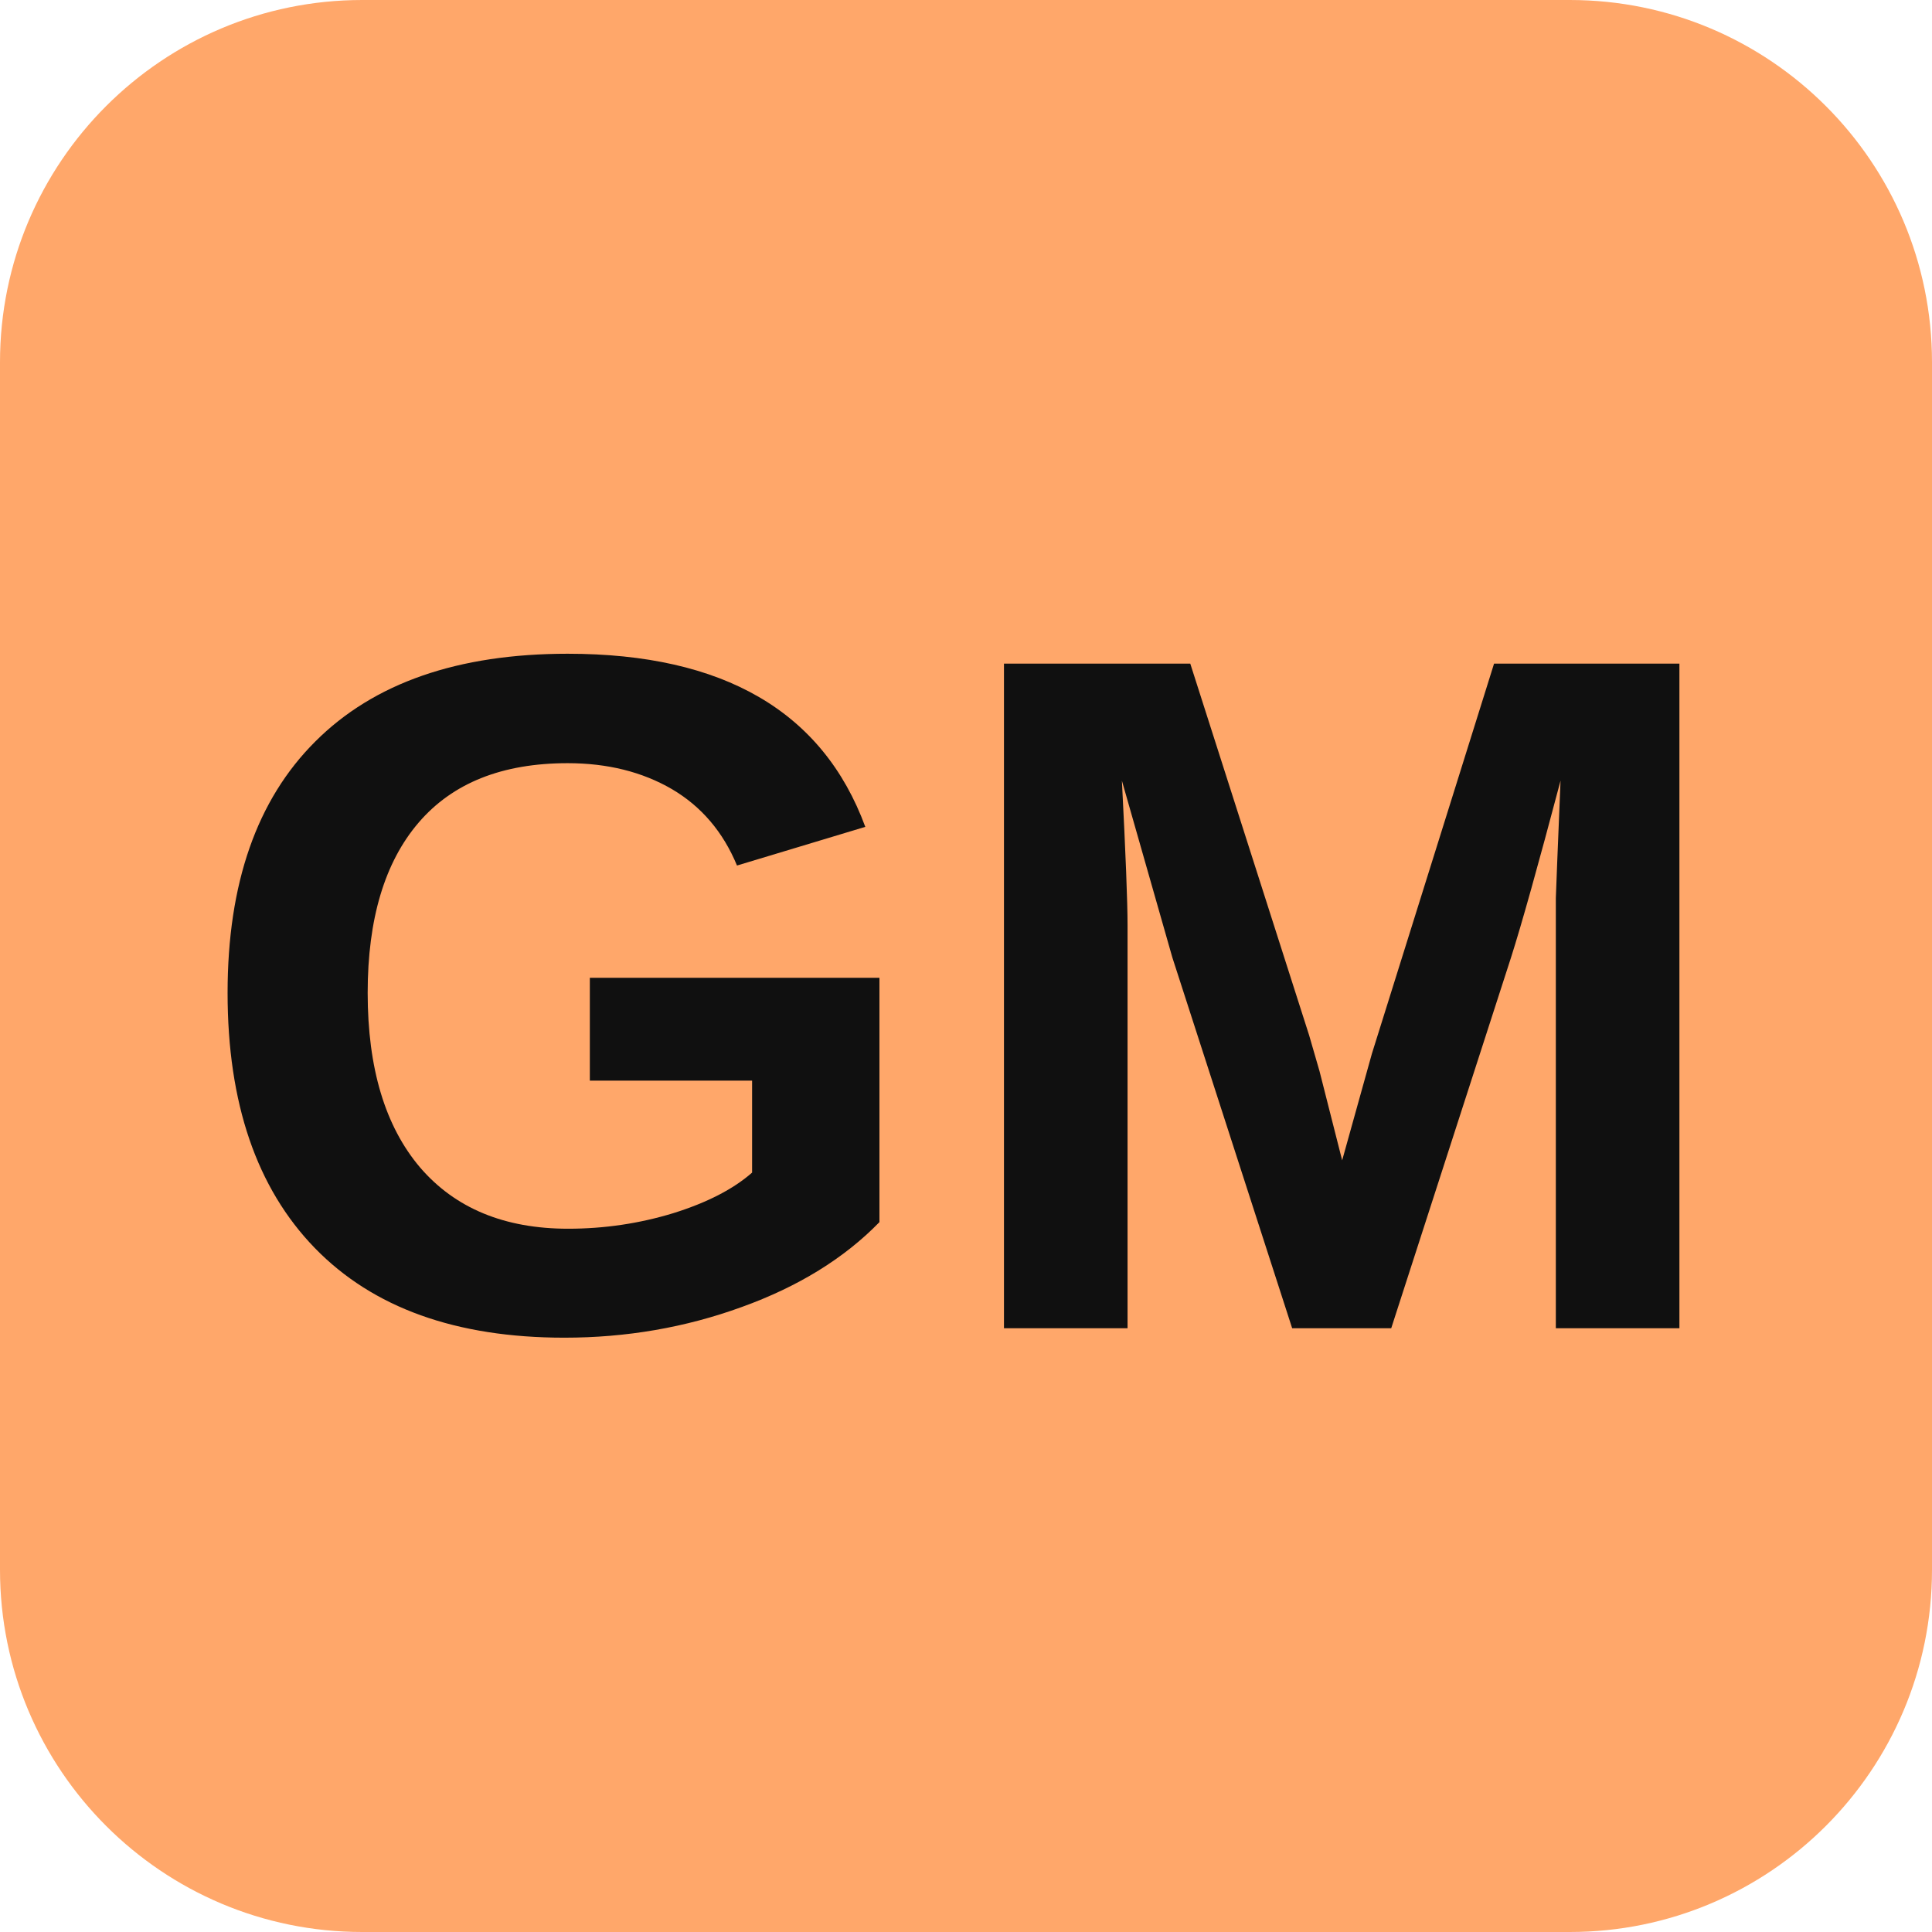
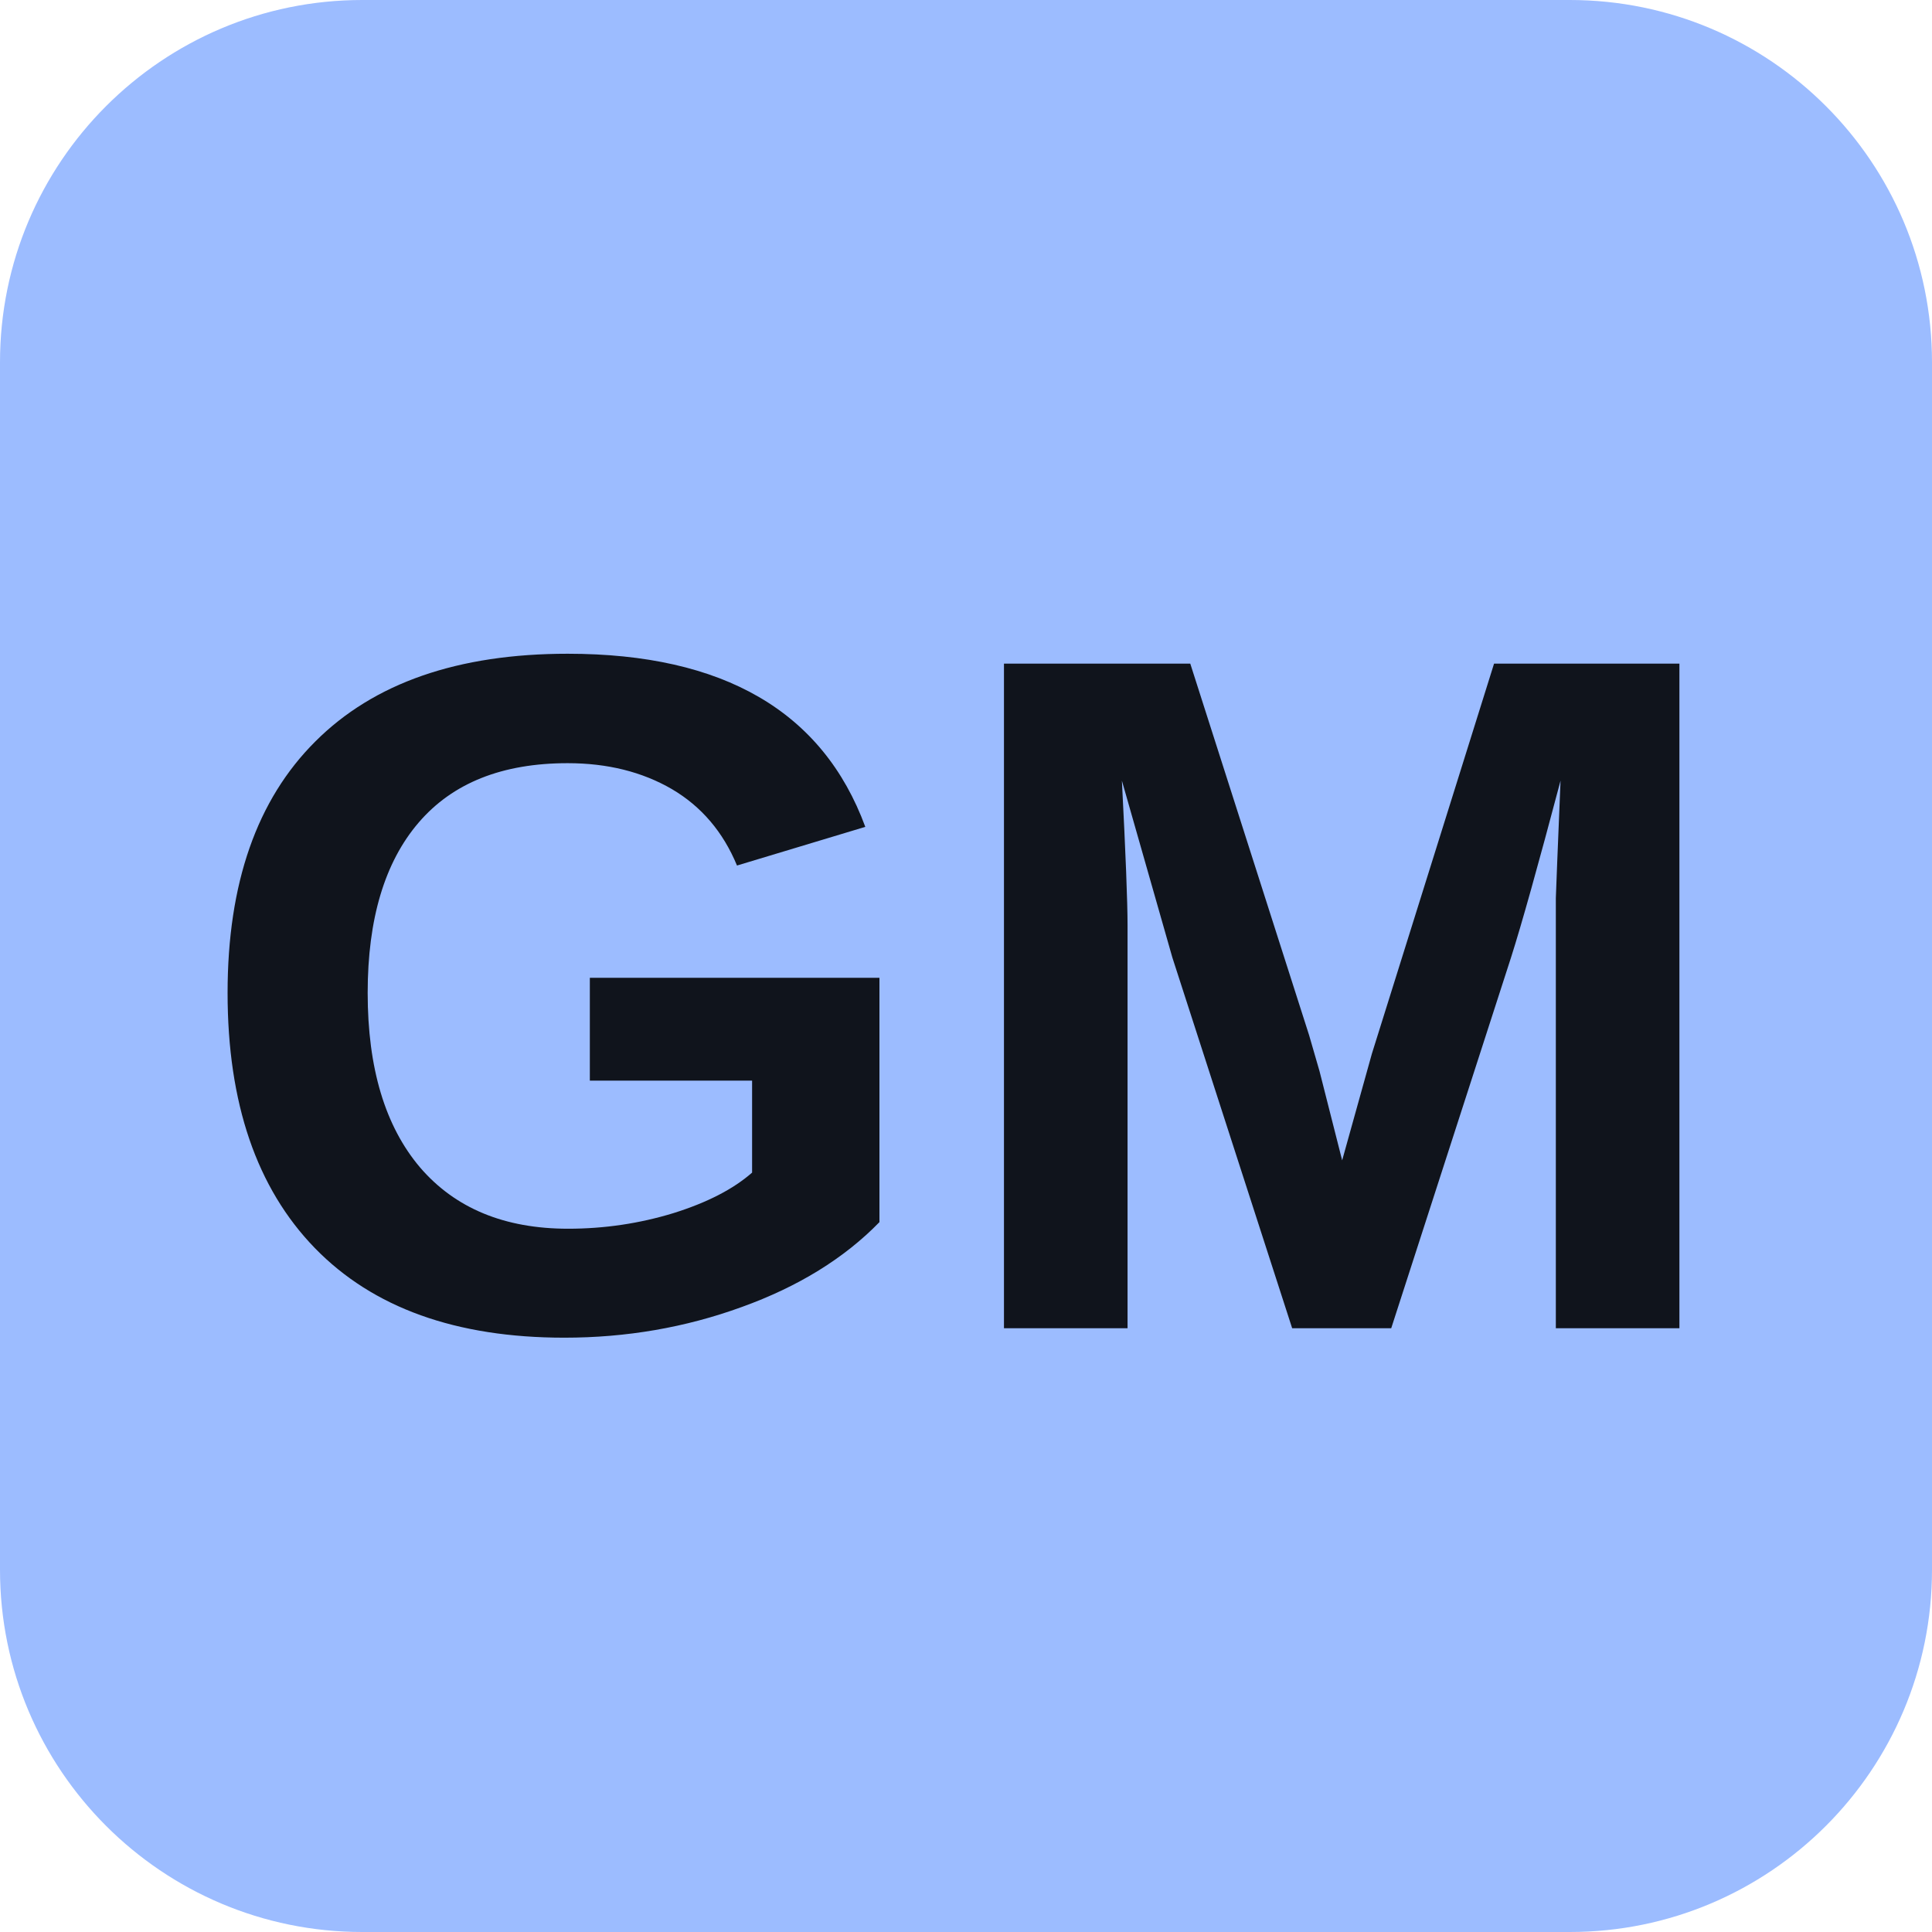
<svg xmlns="http://www.w3.org/2000/svg" viewBox="0 0 64 64">
-   <rect width="64" height="64" rx="12" fill="#ffa76a" />
-   <text x="32" y="44" text-anchor="middle" font-family="Arial" font-weight="700" font-size="32" fill="#101010">GM</text>
+   <rect width="64" height="64" rx="12" fill="#9cbcff" />
+   <text x="32" y="44" text-anchor="middle" font-family="Arial" font-weight="700" font-size="32" fill="#10141c">GM</text>
</svg>
